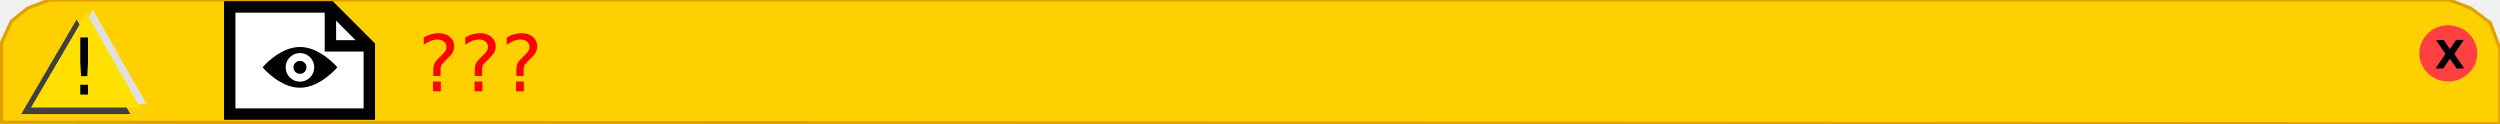
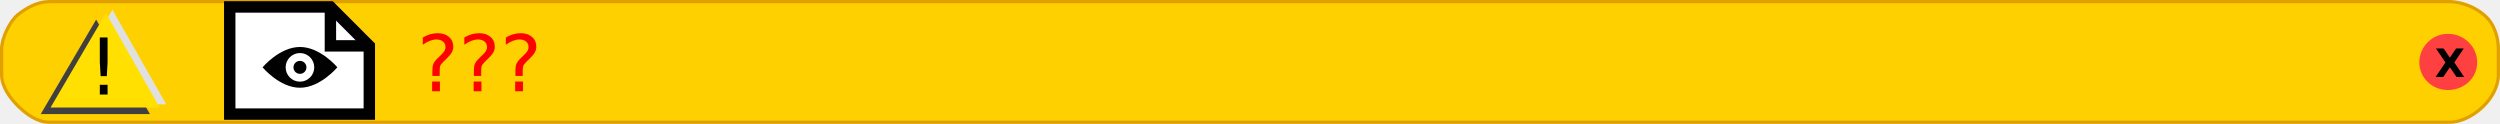
<svg xmlns="http://www.w3.org/2000/svg" xmlns:xlink="http://www.w3.org/1999/xlink" version="1.0" width="767" height="38" id="svg2">
  <defs id="defs41">
    <linearGradient x1="0.943" y1="-31.67" x2="104.377" y2="20.434" id="linearGradient3172" xlink:href="#linearGradient3166" gradientUnits="userSpaceOnUse" gradientTransform="matrix(0.7083638,0,0,1.001256,0.1338084,32.63207)" />
    <linearGradient id="linearGradient3166">
      <stop id="stop3168" style="stop-color:#ffffff;stop-opacity:1" offset="0" />
      <stop id="stop3170" style="stop-color:#ffff00;stop-opacity:1" offset="1" />
    </linearGradient>
    <linearGradient x1="0.943" y1="-31.67" x2="104.377" y2="20.434" id="linearGradient2558" xlink:href="#linearGradient3166" gradientUnits="userSpaceOnUse" gradientTransform="matrix(0.7083638,0,0,1.001256,346.1338,24.63207)" />
  </defs>
-   <path d="M 0.5,37.5 L 0.5,13 L 3.5,6.5 L 8.5,2.5 L 15,0 L 751.5,0 L 758,2.5 L 764,7 L 767,15 L 767,38 L 0.5,37.5 z" id="path4" style="fill:#ffd000;fill-opacity:1;fill-rule:evenodd;stroke:#e0a000;stroke-width:0.994px;stroke-linecap:butt;stroke-linejoin:miter;stroke-opacity:1" />
-   <g transform="translate(656,63)" id="g6">
-     <path d="M 79.5,438.375 C 79.5,442.862 75.75,446.5 71.125,446.5 C 66.5,446.5 62.75,442.862 62.75,438.375 C 62.75,433.888 66.5,430.25 71.125,430.25 C 75.75,430.25 79.5,433.888 79.5,438.375 L 79.5,438.375 z" transform="translate(24,-485)" id="path8" style="fill:#ff4040;fill-opacity:1;fill-rule:nonzero;stroke:#ff4040;stroke-width:1;stroke-linecap:square;stroke-linejoin:round;stroke-miterlimit:4;stroke-dasharray:none;stroke-opacity:1" />
-     <text id="text10" style="font-size:12px;font-weight:bold;fill:#000000;fill-opacity:1;font-family:Bitstream Vera Sans">
+   <path d="M 15,37.5 C 11.5,37.5 8,35 5.5,32.5 C 3,30 0.5,26.5 0.5,23 L 0.5,15 C 0.5,11.75 3,6.5 5.5,4.5 C 8,2.5 11.5,0.5 15,0.5 L 751.5,0.5 C 754,0.5 758.5,1.5 762,4.5 C 765.5,7.25 766.5,12 766.5,15 L 766.5,23 C 766.5,26.5 764.5,30 762,32.5 C 759.5,35 755.5,37.5 751.5,37.5 L 15,37.5 z" id="path4" style="fill:#ffd000;fill-opacity:1;fill-rule:evenodd;stroke:#e0a000;stroke-width:1px;stroke-linecap:butt;stroke-linejoin:miter;stroke-opacity:1" />
+   <g transform="translate(656,65.625)" id="g6">
+     <path d="M 79.5,438.5 C 79.5,443 75.75,446.5 71,446.5 C 66.5,446.5 62.75,443 62.75,438.5 C 62.75,434 66.5,430.25 71,430.25 C 75.75,430.25 79.5,434 79.5,438.5 L 79.5,438.5 z" transform="translate(24,-485)" id="path8" style="fill:#ff4040;fill-opacity:1;fill-rule:nonzero;stroke:#ff4040;stroke-width:1;stroke-linecap:square;stroke-linejoin:round;stroke-miterlimit:4;stroke-dasharray:none;stroke-opacity:1" />
+     <text id="text10" style="font-size:12px;font-weight:bold;text-align:start;writing-mode:lr-tb;text-anchor:start;fill:#000000;fill-opacity:1;stroke:none;font-family:Bitstream Vera Sans">
      <tspan x="91" y="-42" id="tspan12" style="font-size:12px">X</tspan>
    </text>
  </g>
-   <text x="-41.723" id="text24" style="font-size:12px;font-style:normal;font-weight:normal;fill:#ff0000;fill-opacity:1;stroke:none;stroke-width:1px;stroke-linecap:butt;stroke-linejoin:miter;stroke-opacity:1;font-family:Bitstream Vera Sans">
-     <tspan x="128.277" y="28" id="tspan26" style="font-size:24px">???</tspan>
+   <text id="text2445" style="font-size:12px;font-style:normal;font-weight:normal;fill:#ff0000;fill-opacity:1;stroke:none;font-family:Bitstream Vera Sans">
+     <tspan x="128" y="28" id="tspan2447" style="font-size:24px">???</tspan>
  </text>
-   <g id="g28">
+   <g transform="translate(6,0)" id="g28">
    <path d="M 44,15 L 10.5,15 L 27.5,-14 L 44,15 z" transform="translate(-4,20)" id="path30" style="opacity:1;fill:#404040;fill-opacity:1;fill-rule:nonzero;stroke:none;stroke-width:3;stroke-linecap:square;stroke-linejoin:miter;stroke-miterlimit:4;stroke-dasharray:none;stroke-opacity:1" />
    <path d="M 44,15 L 10.5,15 L 27.5,-14 L 44,15 z" transform="translate(1,17)" id="path32" style="opacity:1;fill:#e0e0e0;fill-opacity:1;fill-rule:nonzero;stroke:none;stroke-width:3;stroke-linecap:square;stroke-linejoin:miter;stroke-miterlimit:4;stroke-dasharray:none;stroke-opacity:1" />
    <path d="M 44,15 L 10.5,15 L 27.5,-14 L 44,15 z" transform="translate(-1,18)" id="path34" style="opacity:1;fill:#ffe000;fill-opacity:1;fill-rule:nonzero;stroke:none;stroke-width:3;stroke-linecap:square;stroke-linejoin:miter;stroke-miterlimit:4;stroke-dasharray:none;stroke-opacity:1" />
  </g>
-   <text id="text36" style="font-size:12px;font-style:normal;font-weight:normal;fill:#000000;fill-opacity:1;stroke:none;stroke-width:1px;stroke-linecap:butt;stroke-linejoin:miter;stroke-opacity:1;font-family:Bitstream Vera Sans">
-     <tspan x="21" y="29" id="tspan38" style="font-size:24px">!</tspan>
+   <text x="6" id="text36" style="font-size:12px;font-style:normal;font-weight:normal;fill:#000000;fill-opacity:1;stroke:none;stroke-width:1px;stroke-linecap:butt;stroke-linejoin:miter;stroke-opacity:1;font-family:Bitstream Vera Sans">
+     <tspan x="27" y="29" id="tspan38" style="font-size:24px">!</tspan>
  </text>
  <g transform="translate(64.52022,-8.931147)" id="clipping-image" style="display:block">
    <g id="g2859" style="display:inline">
      <g id="g2861">
        <polygon points="48.788,43.944 48.788,23.002 36.849,11.058 5.962,11.058 5.962,43.944 48.788,43.944 " id="polygon2863" style="fill:#ffffff;stroke:#010101;stroke-width:3.5" />
        <polyline id="polyline2865" points="36.849,11.058 36.849,23.002 48.788,23.002    " style="fill:none;stroke:#010101;stroke-width:3.5" />
      </g>
    </g>
    <path d="M 27.504,23.342 C 21.246,23.342 16.033,29.583 16.033,29.583 C 16.033,29.583 21.246,35.854 27.504,35.85 C 33.763,35.845 38.979,29.576 38.979,29.576 C 38.979,29.576 33.763,23.338 27.504,23.342 z M 27.504,33.984 C 25.081,33.984 23.117,32.018 23.117,29.595 C 23.117,27.176 25.081,25.207 27.504,25.207 C 29.924,25.207 31.89,27.176 31.89,29.595 C 31.89,32.019 29.924,33.984 27.504,33.984 z" id="path2867" style="fill:#010101;display:inline" />
    <circle cx="27.504" cy="29.597" r="1.991" id="circle2869" style="fill:#010101;display:inline" />
  </g>
</svg>
